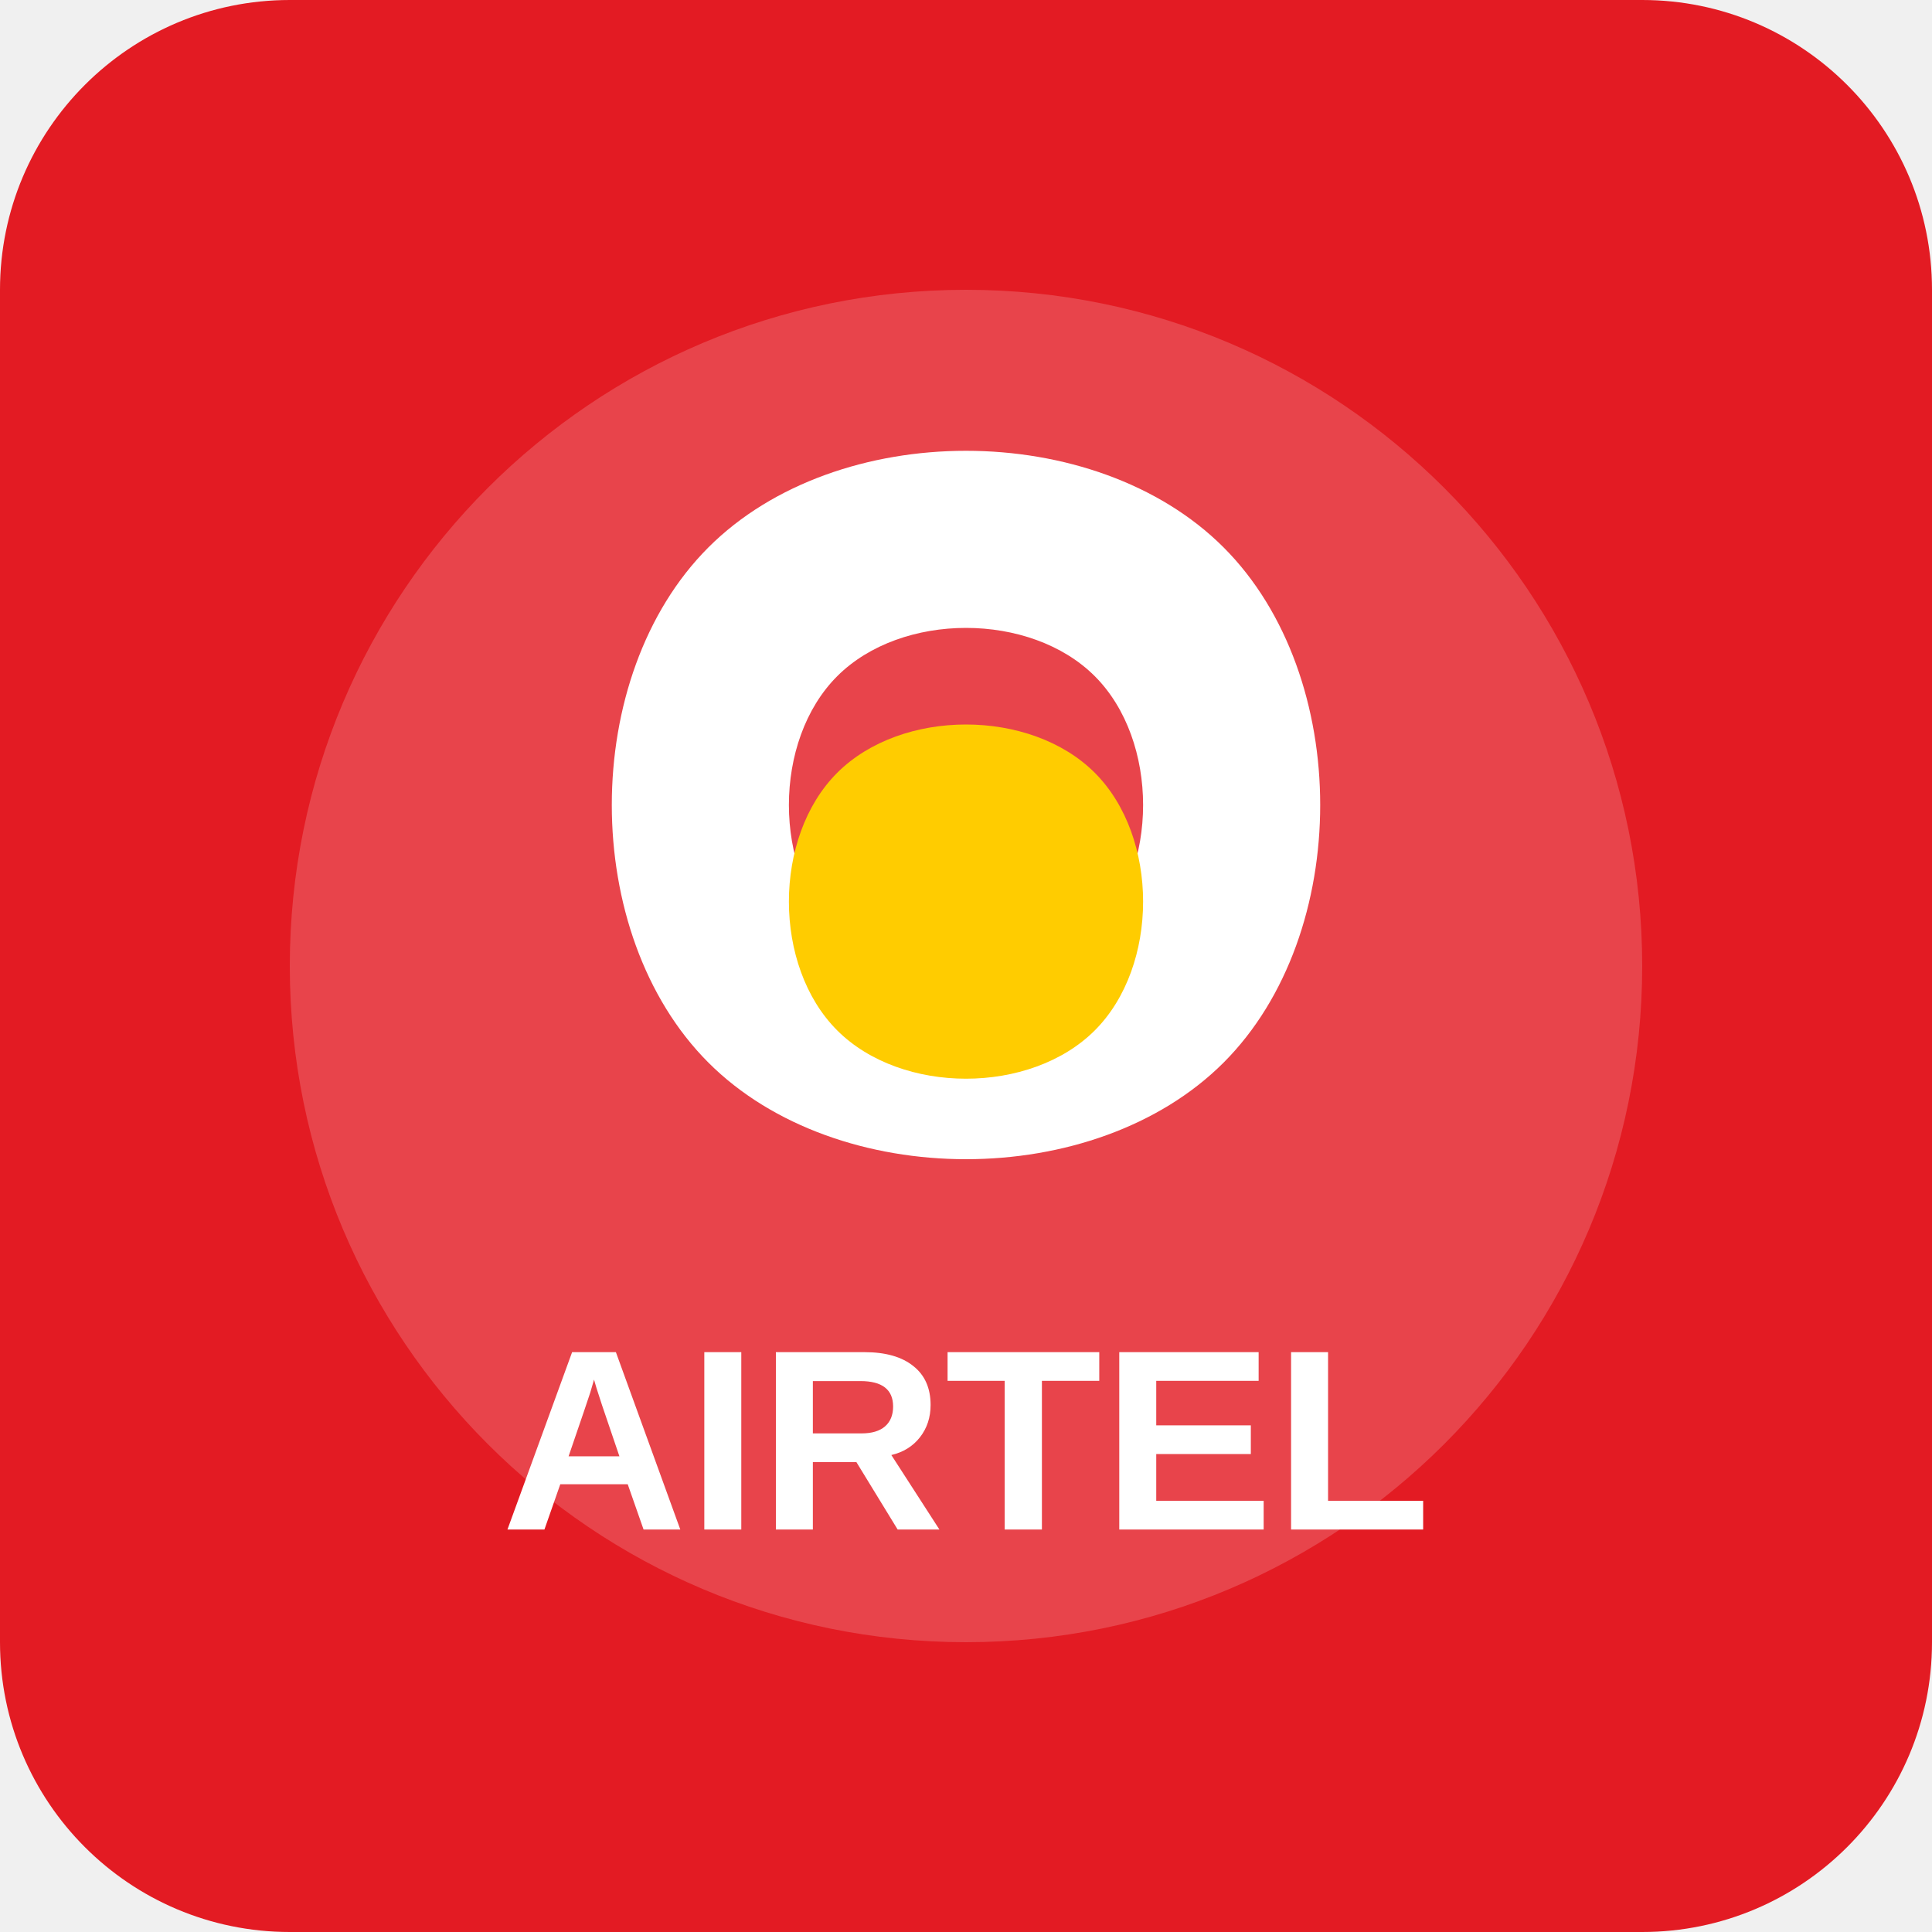
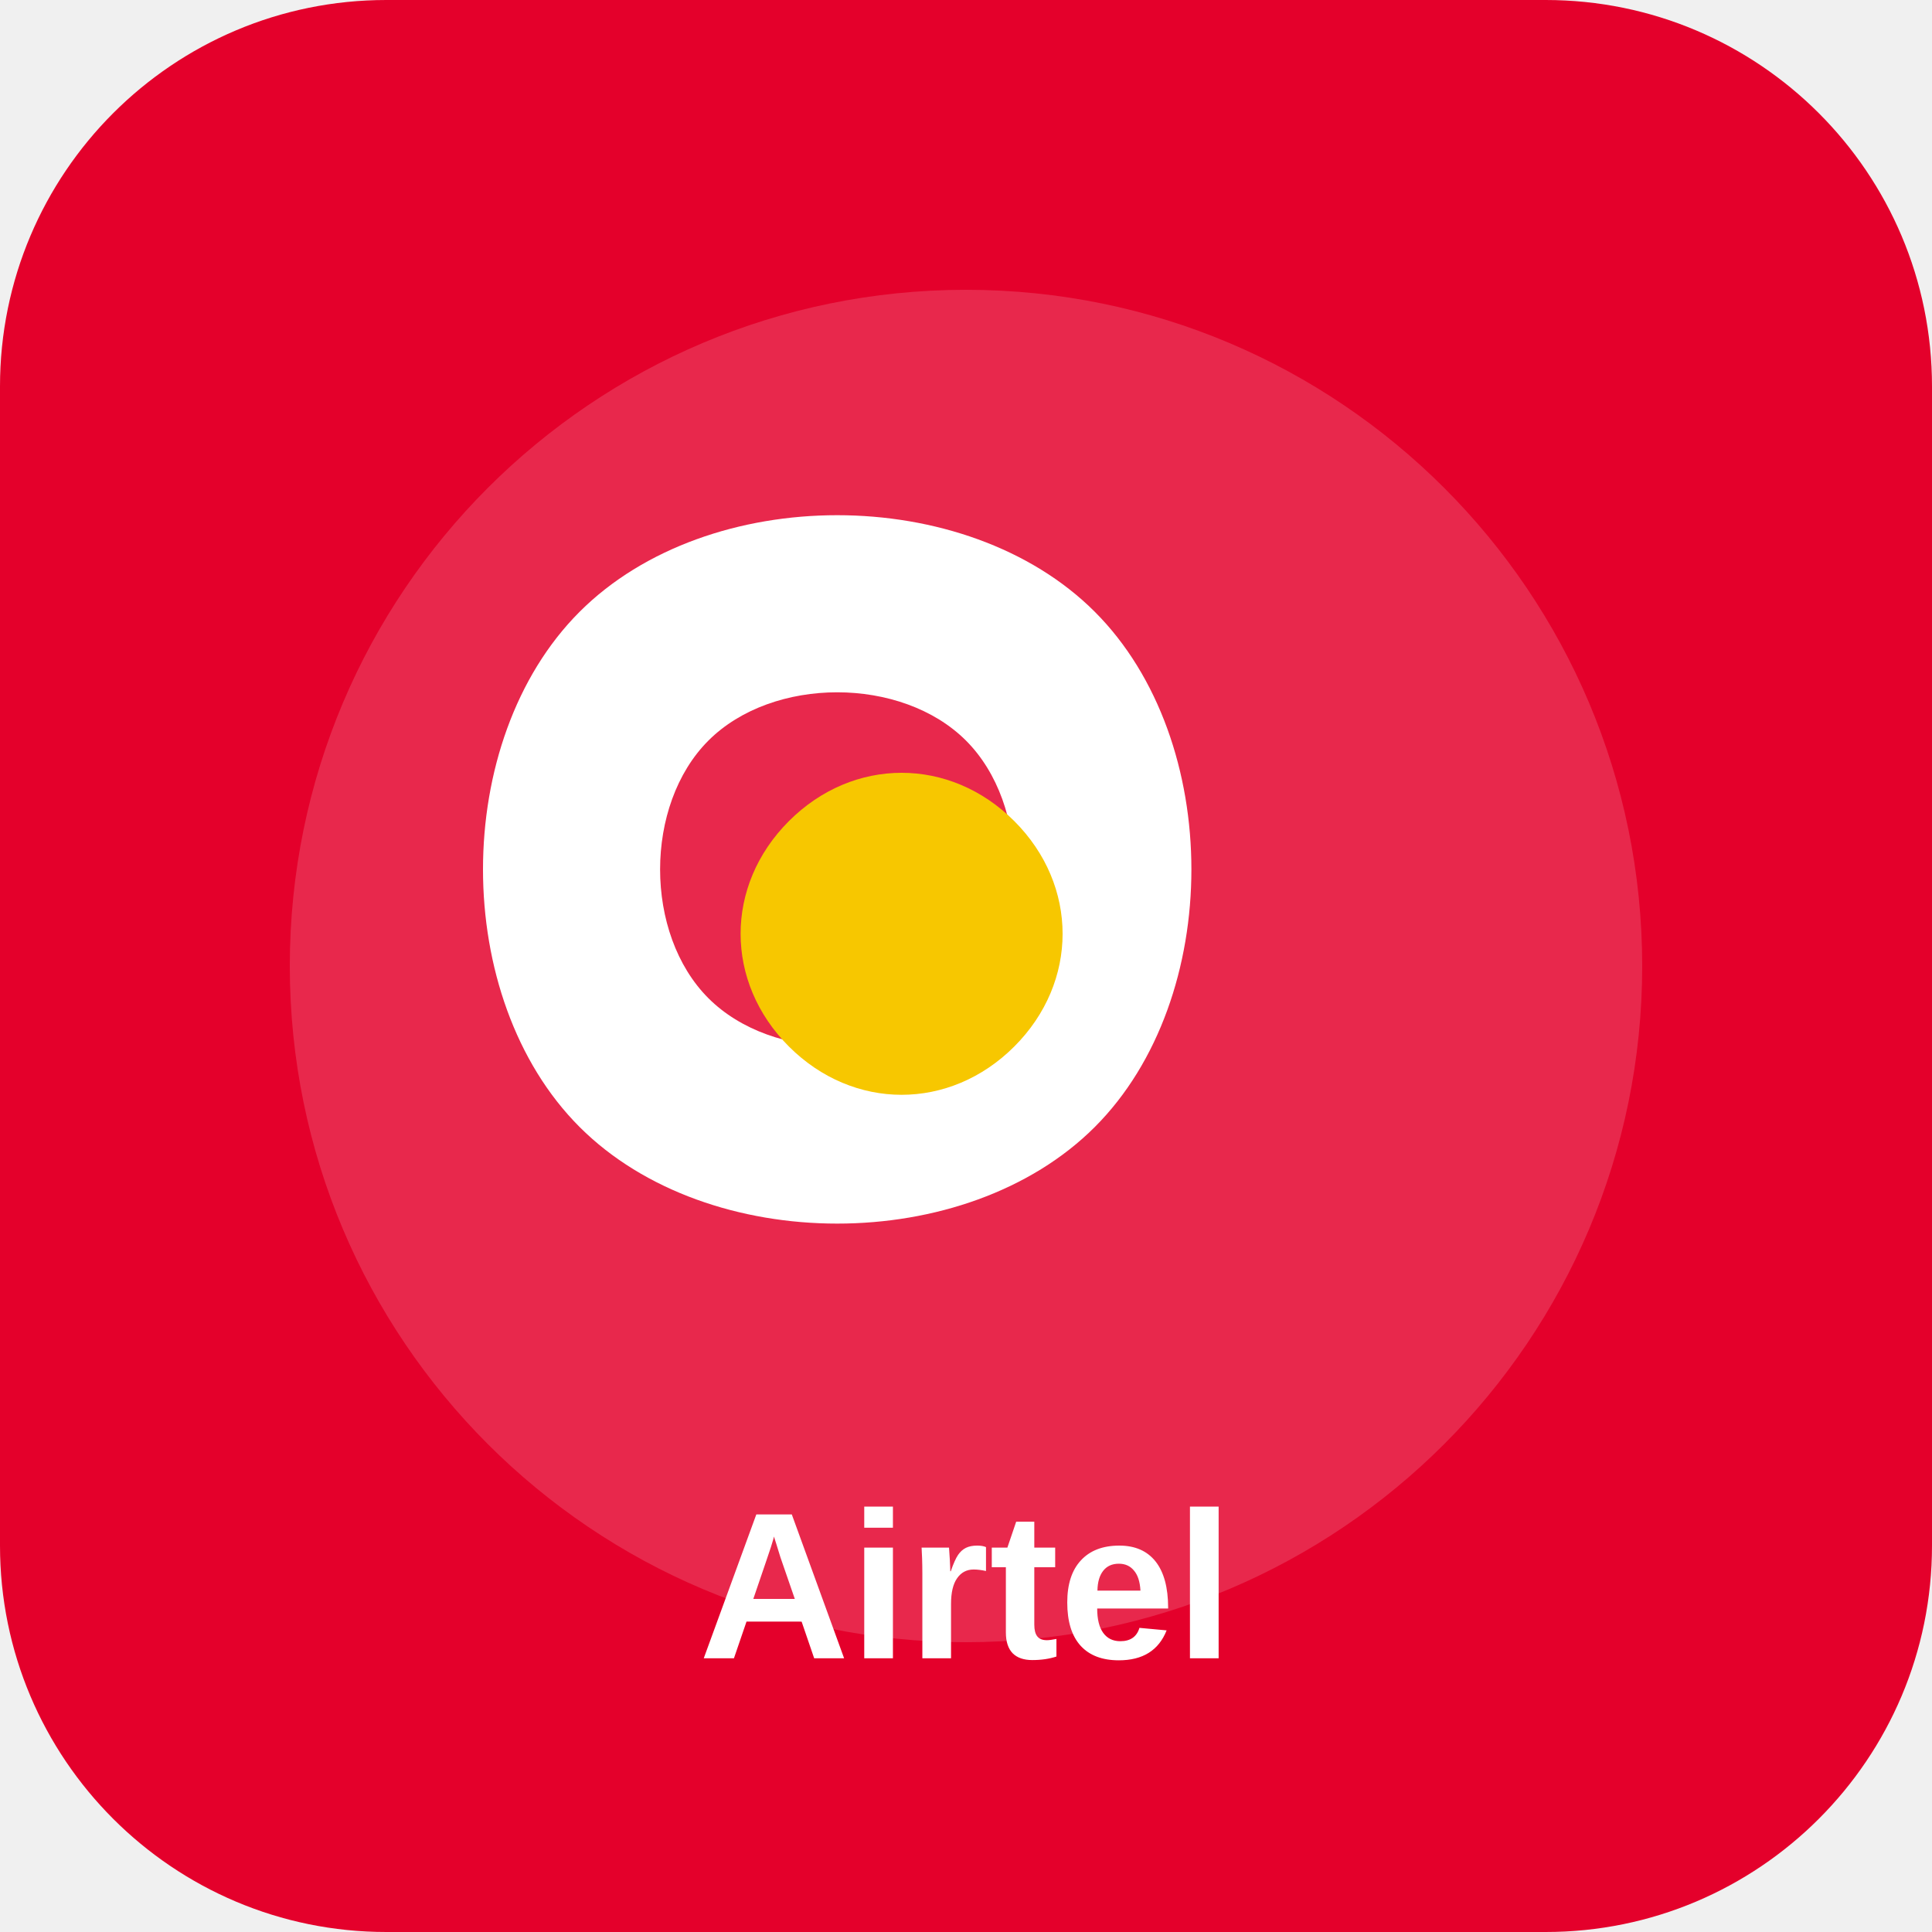
<svg xmlns="http://www.w3.org/2000/svg" viewBox="0 0 120 120" role="img" aria-label="Airtel logo">
-   <rect width="120" height="120" rx="18" fill="#e31b23" />
-   <circle cx="60" cy="60" r="42" fill="#fff" opacity="0.18" />
-   <path d="M44 34c8-8 24-8 32 0 8 8 8 24 0 32-8 8-24 8-32 0-8-8-8-24 0-32zm8 8c-4 4-4 12 0 16 4 4 12 4 16 0 4-4 4-12 0-16-4-4-12-4-16 0z" fill="#fff" />
-   <path d="M52 48c4-4 12-4 16 0 4 4 4 12 0 16-4 4-12 4-16 0-4-4-4-12 0-16z" fill="#ffcc00" />
-   <text x="60" y="95" text-anchor="middle" font-family="Arial, sans-serif" font-size="16" font-weight="700" fill="#fff">AIRTEL</text>
+   <rect width="120" height="120" rx="24" fill="#e4002b" />
+   <circle cx="60" cy="60" r="42" fill="#ffffff" opacity="0.16" />
+   <path d="M36 38c8-8 24-8 32 0 8 8 8 24 0 32-8 8-24 8-32 0-8-8-8-24 0-32Zm8 8c-4 4-4 12 0 16 4 4 12 4 16 0 4-4 4-12 0-16-4-4-12-4-16 0Z" fill="#ffffff" />
+   <path d="M49 51c4-4 10-4 14 0 4 4 4 10 0 14-4 4-10 4-14 0-4-4-4-10 0-14Z" fill="#f7c700" />
+   <text x="60" y="103" text-anchor="middle" font-family="Arial, Helvetica, sans-serif" font-size="13" font-weight="700" fill="#ffffff">Airtel</text>
</svg>
